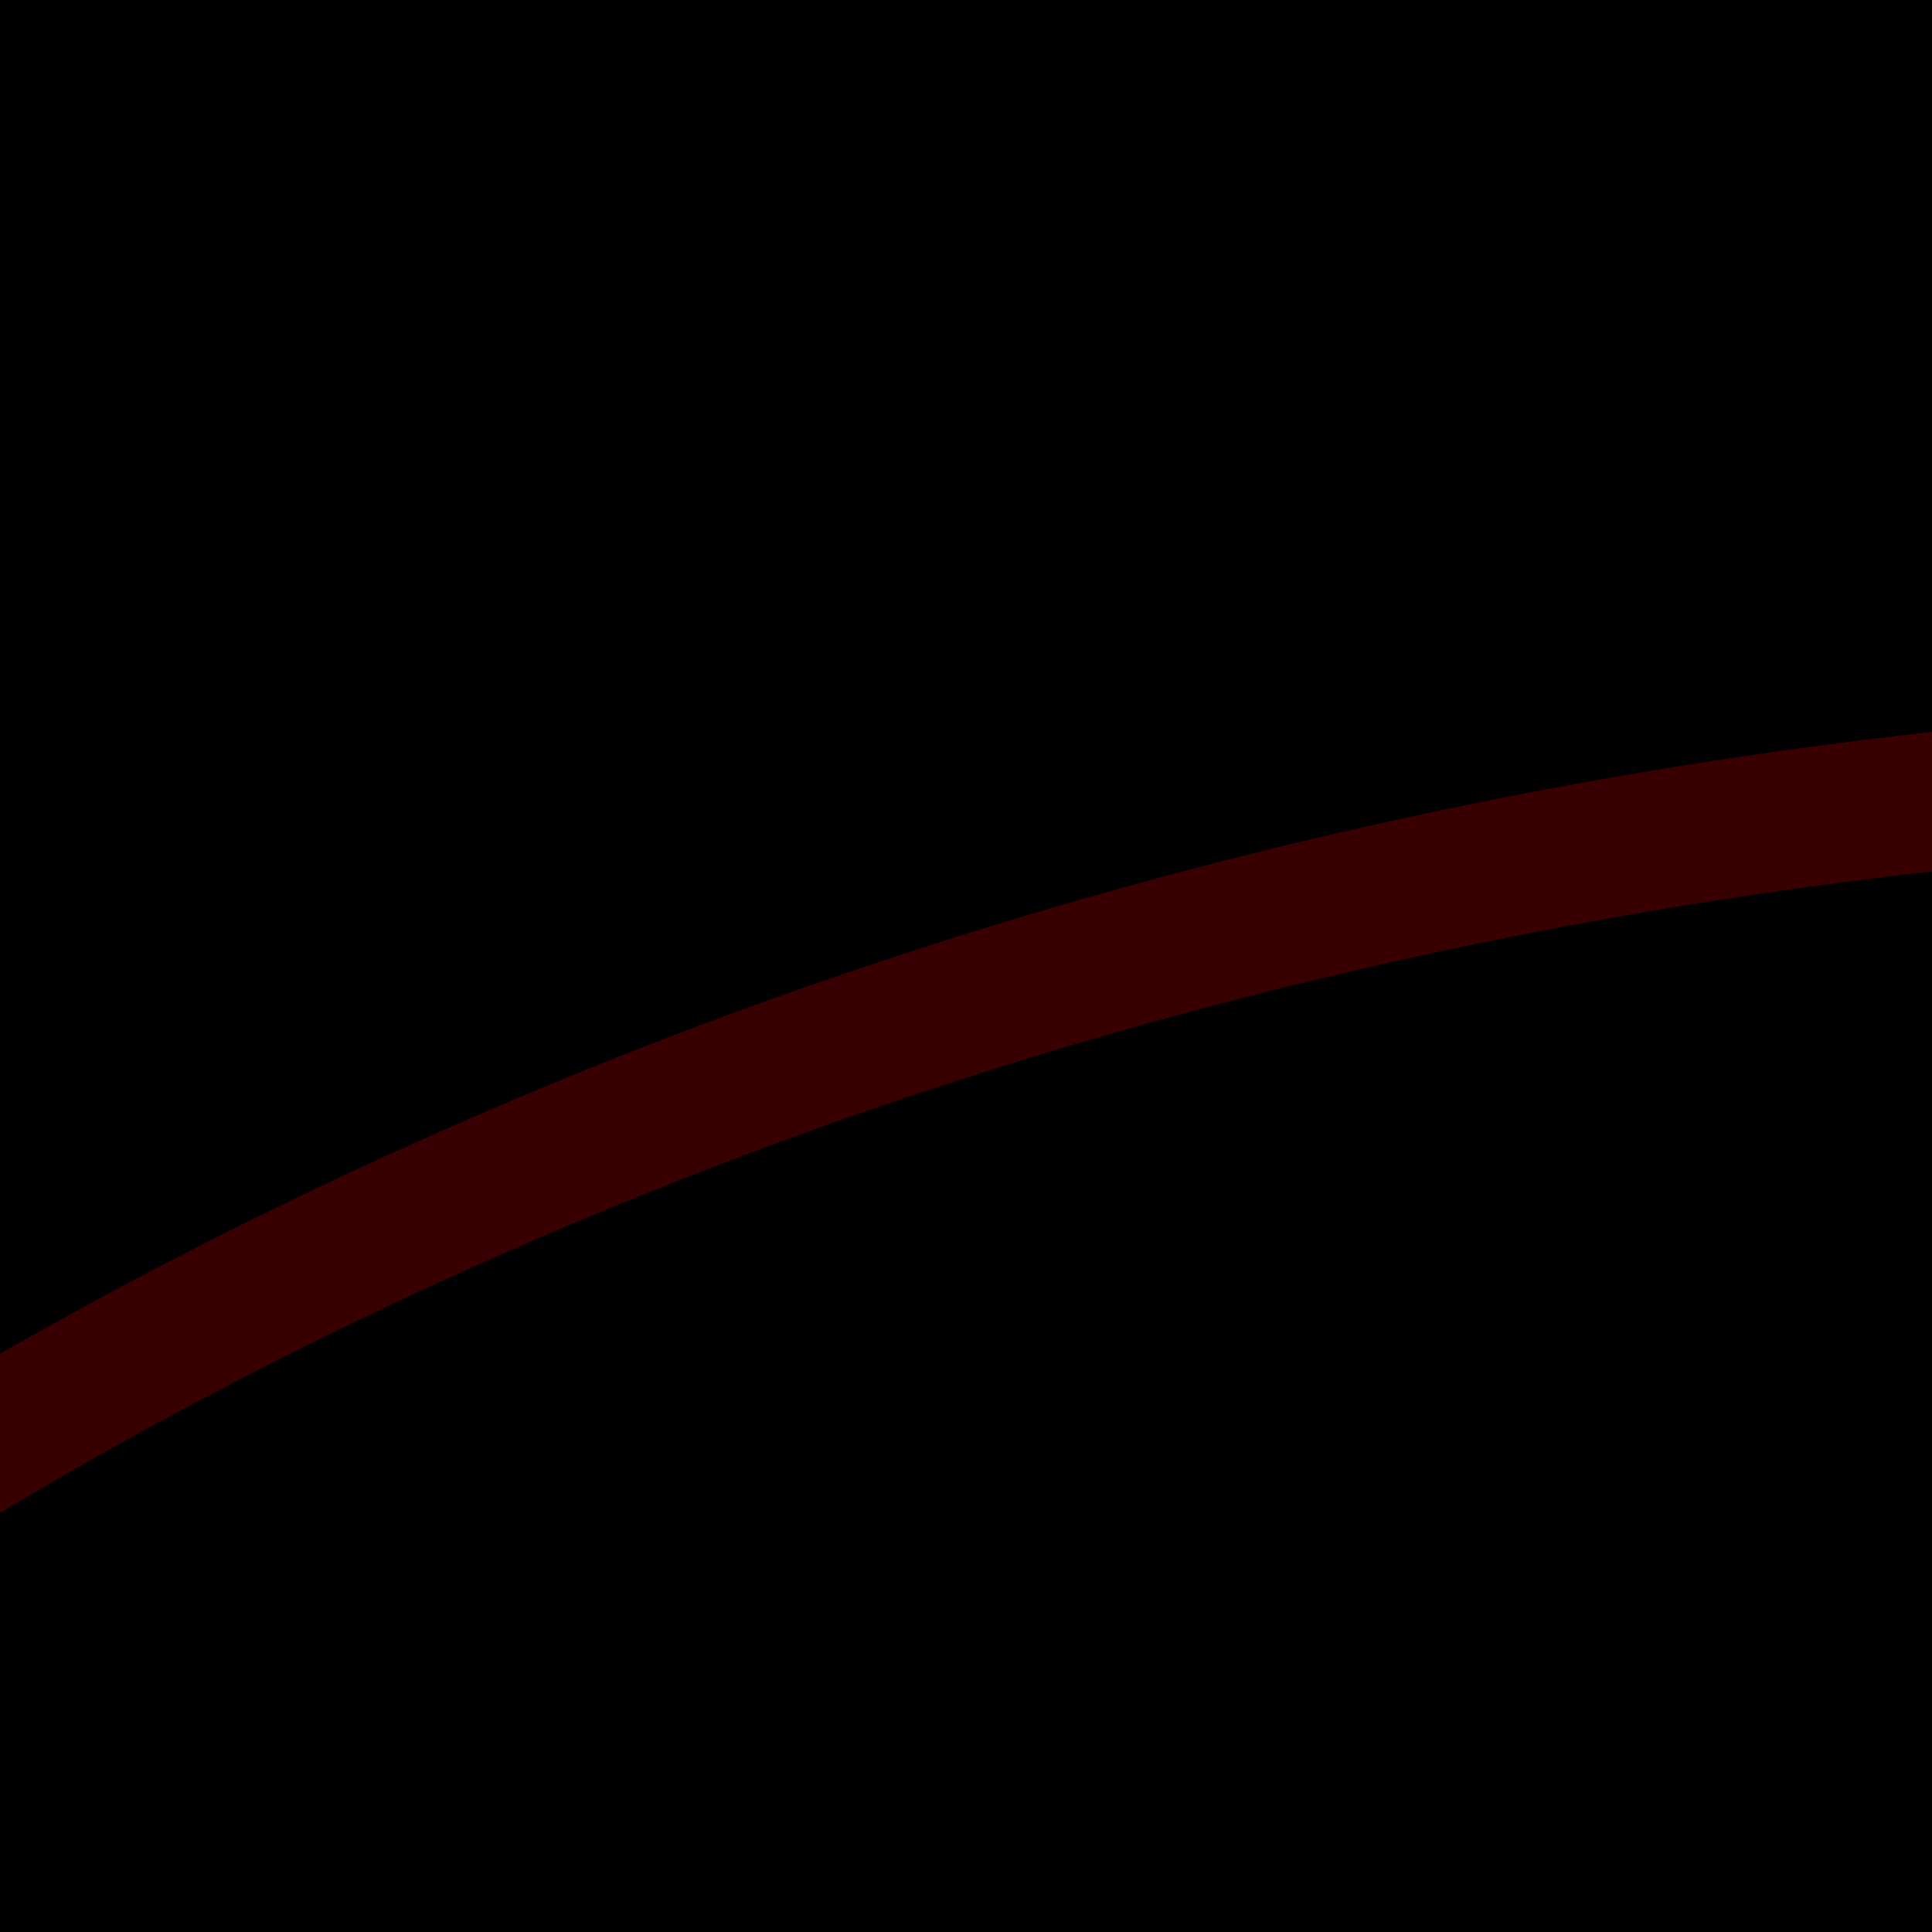
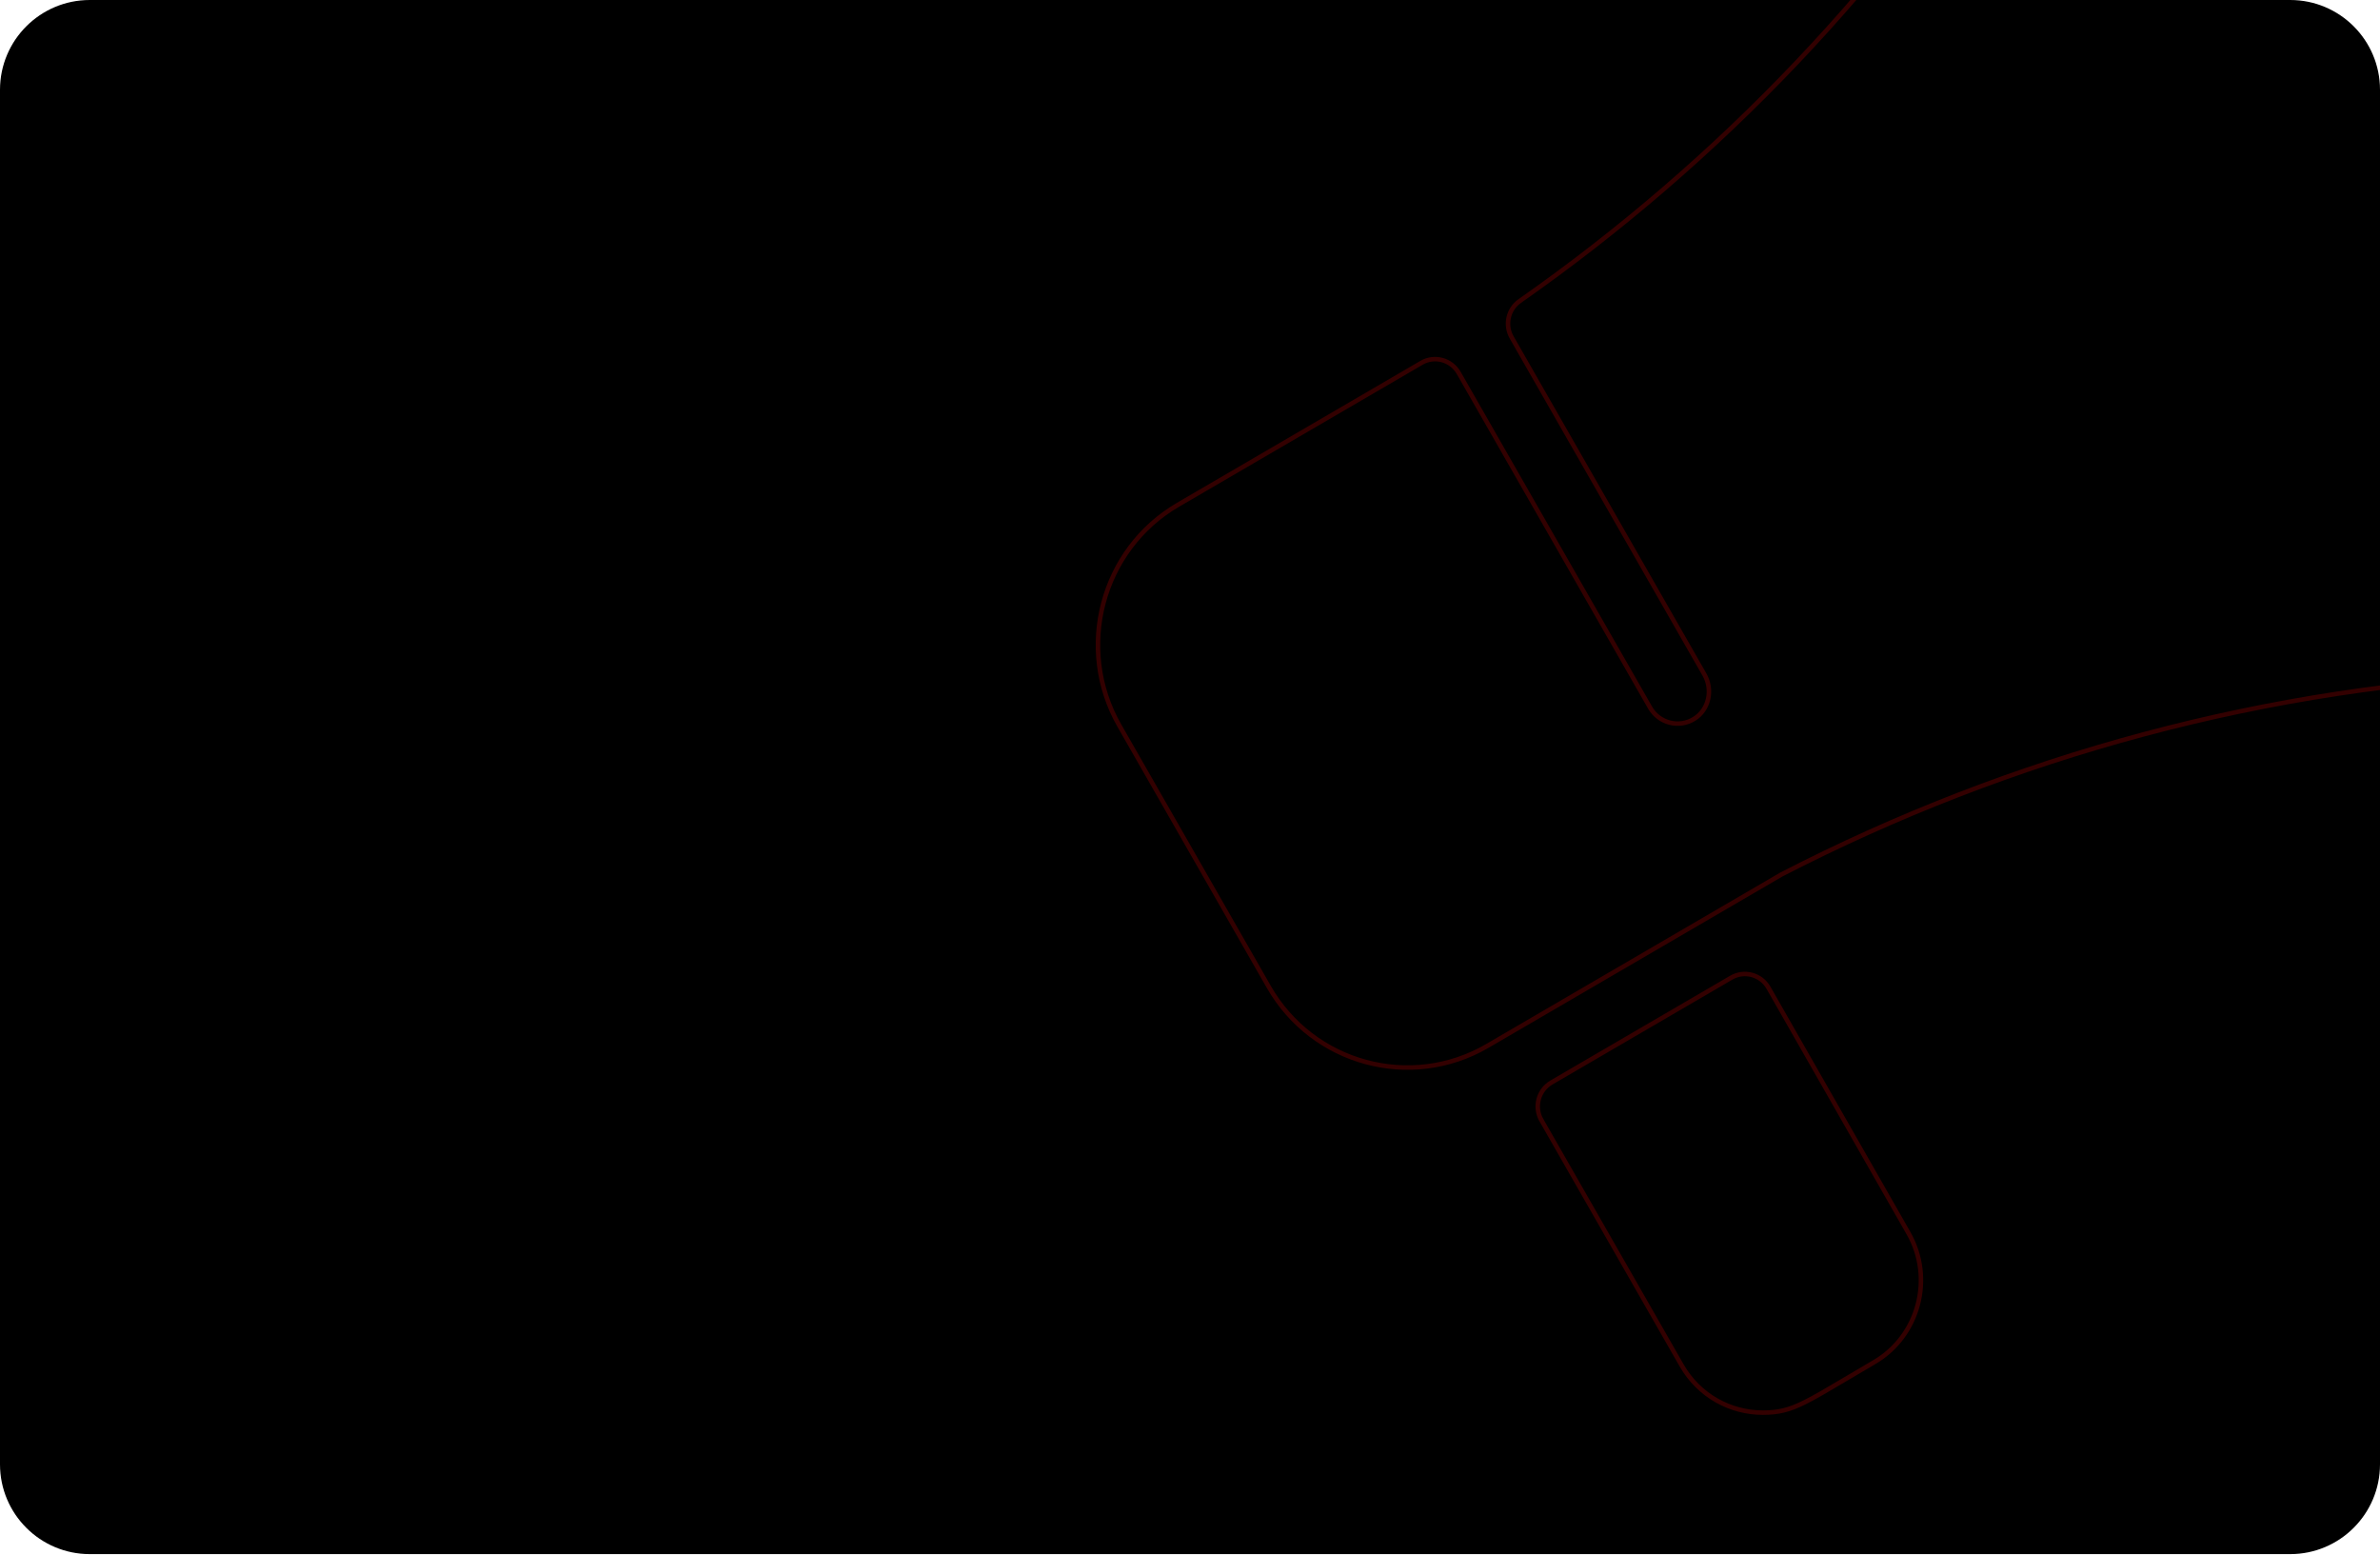
- <svg xmlns="http://www.w3.org/2000/svg" id="_Слой_2" data-name="Слой 2" viewBox="0 0 845.22 845.22">
-   <defs>
-     <style>
-       .cls-1 {
-         opacity: .22;
-       }
- 
-       .cls-2 {
-         clip-path: url(#clippath);
-       }
- 
-       .cls-3 {
-         fill: none;
-       }
- 
-       .cls-4 {
-         fill: red;
-       }
-     </style>
-     <clipPath id="clippath">
-       <rect class="cls-3" x="0" y="0" width="845.22" height="845.22" transform="translate(845.22 845.22) rotate(-180)" />
-     </clipPath>
-   </defs>
-   <g id="_Слой_1-2" data-name="Слой 1">
-     <rect x="0" y="0" width="845.22" height="845.22" transform="translate(845.22 845.22) rotate(-180)" />
-     <rect x="0" y="0" width="845.22" height="845.22" transform="translate(845.22 845.22) rotate(-180)" />
-     <g class="cls-2">
-       <g class="cls-1">
-         <path class="cls-4" d="M3382.71-291.16c2.49,0,5.02,.31,7.54,.96,16.04,4.15,25.68,20.52,21.53,36.56-1.2,4.65-30.39,115.5-110.13,255.51-46.8,82.18-101.44,157.39-162.38,223.55-76.41,82.94-163.01,151.8-257.37,204.65-130.25,72.95-276.95,116.33-436.02,128.94-88.73,7.03-182.81,4.55-279.64-7.39-103.14-12.71-212.16-36.48-324.04-70.66-271.25-82.86-519.79-114.07-740.17-114.07-297.29,0-543.41,56.75-725.4,120-179.2,62.28-316.39,137.25-399.92,189.17-69.2,43.01-113.42,77.31-130.33,91.02-5.92,32.97-23.3,144.37-16.26,283.34,7.65,151.09,46.59,366.98,188.66,537.41,169.31,203.11,447.07,300.78,825.64,290.31,420.29-11.63,713.85-126.2,872.52-340.52,106.21-143.47,130.48-306.65,132.14-418.27,1.82-122.43-22.35-211.72-22.59-212.61-2.86-10.37,.06-21.49,7.64-29.12,7.58-7.63,18.67-10.63,29.06-7.84,2.66,.72,269.06,72.88,544.88,195.15,162.81,72.17,297.31,147.54,399.77,224.02,61.71,46.06,112.52,93.18,151.01,140.04,43.46,52.91,72.47,107,86.22,160.76,31.45,122.99-14.78,244.85-137.42,362.2-11.97,11.45-30.96,11.04-42.42-.94-11.46-11.97-11.04-30.96,.94-42.42,107.31-102.68,146.82-202.11,120.78-303.96-40.99-160.34-249.35-327.9-602.54-484.55-203.15-90.11-401.22-152.63-489.28-178.72,7.1,40.45,14.89,102.5,13.96,176.67-.96,76.69-11.11,150.55-30.17,219.54-23.96,86.69-62.1,165.84-113.38,235.24-78.17,105.79-187.55,190-325.11,250.28-77,33.74-164.13,60.47-258.99,79.45-101.29,20.27-214.13,32.25-335.38,35.6-18.88,.52-37.58,.78-55.99,.78-369.75,0-644.62-105.15-817.66-312.97-67.7-81.31-119.42-178.47-153.71-288.77-27.24-87.63-43.6-183.7-48.61-285.55-8.52-172.99,18.34-301.6,19.49-306.99,1.36-6.38,4.76-12.14,9.68-16.41,2.07-1.8,51.85-44.73,145.77-103.11,86.12-53.53,227.48-130.8,411.9-194.89,207.13-71.99,425.36-113.09,648.62-122.16,31.48-1.28,63.11-1.92,94.8-1.92,248.94,0,503.89,39.39,759.38,117.44,391.13,119.49,725.18,104.06,992.86-45.85,201.43-112.81,327.04-282.8,396.94-405.54,75.82-133.14,103.9-239.79,104.18-240.85,3.5-13.52,15.68-22.49,29.02-22.49Z" />
-       </g>
-     </g>
+ <svg xmlns="http://www.w3.org/2000/svg" width="530" height="346" viewBox="0 0 530 346" fill="none">
+   <rect width="530" height="346" rx="20" fill="black" />
+   <mask id="mask0_115_4" style="mask-type:alpha" maskUnits="userSpaceOnUse" x="0" y="0" width="530" height="346">
+     <rect width="530" height="346" rx="20" fill="black" />
+   </mask>
+   <g mask="url(#mask0_115_4)">
+     <path d="M396.691 194.694L396.68 194.7L396.669 194.706L331.206 232.865C331.206 232.865 331.206 232.865 331.206 232.865C314.135 242.8 292.333 236.839 282.533 219.691L282.533 219.691L249.264 161.537C239.442 144.356 245.299 122.304 262.314 112.392L262.314 112.392L316.55 80.777C319.449 79.087 323.158 80.087 324.836 83.019L367.453 157.534L367.834 157.316L367.453 157.534C369.437 161.003 373.879 162.158 377.289 160.036C380.603 157.974 381.477 153.525 379.558 150.171L336.633 75.117C335.055 72.358 335.832 68.838 338.422 67.026L338.154 66.644L338.422 67.026C383.252 35.651 421.18 -4.312 450.306 -50.917L450.306 -50.917C461.127 -68.245 486.337 -67.782 496.508 -50.005L587.615 109.308L587.615 109.308C597.786 127.055 585.604 149.369 565.3 150.166C504.873 152.544 447.664 168.406 396.691 194.694ZM424.986 274.52L424.987 274.521C430.737 284.568 427.31 297.472 417.354 303.274C414.871 304.721 412.725 305.993 410.841 307.111C406.932 309.429 404.15 311.079 401.822 312.229C398.413 313.914 396.032 314.5 392.562 314.5C385.405 314.5 378.378 310.79 374.469 303.963L343.253 249.388L342.819 249.636L343.253 249.388C341.574 246.454 342.575 242.701 345.478 241.01C356.044 234.853 361.795 231.5 366.666 228.66C372.18 225.445 376.566 222.887 385.534 217.664C388.435 215.974 392.149 216.977 393.823 219.911L424.986 274.52ZM626.927 -19.502L627.361 -19.75L626.927 -19.502C628.606 -16.568 627.607 -12.818 624.706 -11.127C621.015 -8.976 618.086 -7.255 615.741 -5.877C612.235 -3.818 610.038 -2.527 608.559 -1.715C607.323 -1.038 606.627 -0.716 606.109 -0.559C605.613 -0.408 605.269 -0.402 604.69 -0.402C598.533 -0.402 596.273 -8.707 601.652 -11.841L618.643 -21.744C621.544 -23.435 625.251 -22.432 626.927 -19.502ZM568.234 -60.782L568.718 -60.654L568.234 -60.782L564.091 -45.174C563.363 -42.434 560.91 -40.631 558.234 -40.63C554.244 -40.63 551.338 -44.457 552.371 -48.349L556.514 -63.957C557.383 -67.229 560.709 -69.163 563.944 -68.29C567.178 -67.415 569.104 -64.056 568.234 -60.782ZM550.608 -5.545C568.667 1.062 579.849 20.372 576.517 39.624C575.533 45.311 568.113 46.664 565.269 41.694C557.885 28.789 550.583 16.02 543.307 3.295C540.472 -1.663 545.316 -7.481 550.608 -5.545ZM633 52.453C636.234 53.327 638.161 56.686 637.291 59.961C636.564 62.7 634.11 64.504 631.435 64.504C631.391 64.504 631.35 64.504 631.312 64.505C631.09 64.506 630.965 64.506 630.712 64.465C630.395 64.413 629.894 64.297 628.876 64.031C627.723 63.729 625.934 63.243 623.048 62.458C620.862 61.864 618.046 61.098 614.4 60.112C611.167 59.237 609.24 55.877 610.109 52.604C610.978 49.332 614.306 47.398 617.538 48.27L633 52.453Z" stroke="#FF0000" stroke-opacity="0.2" />
  </g>
</svg>
